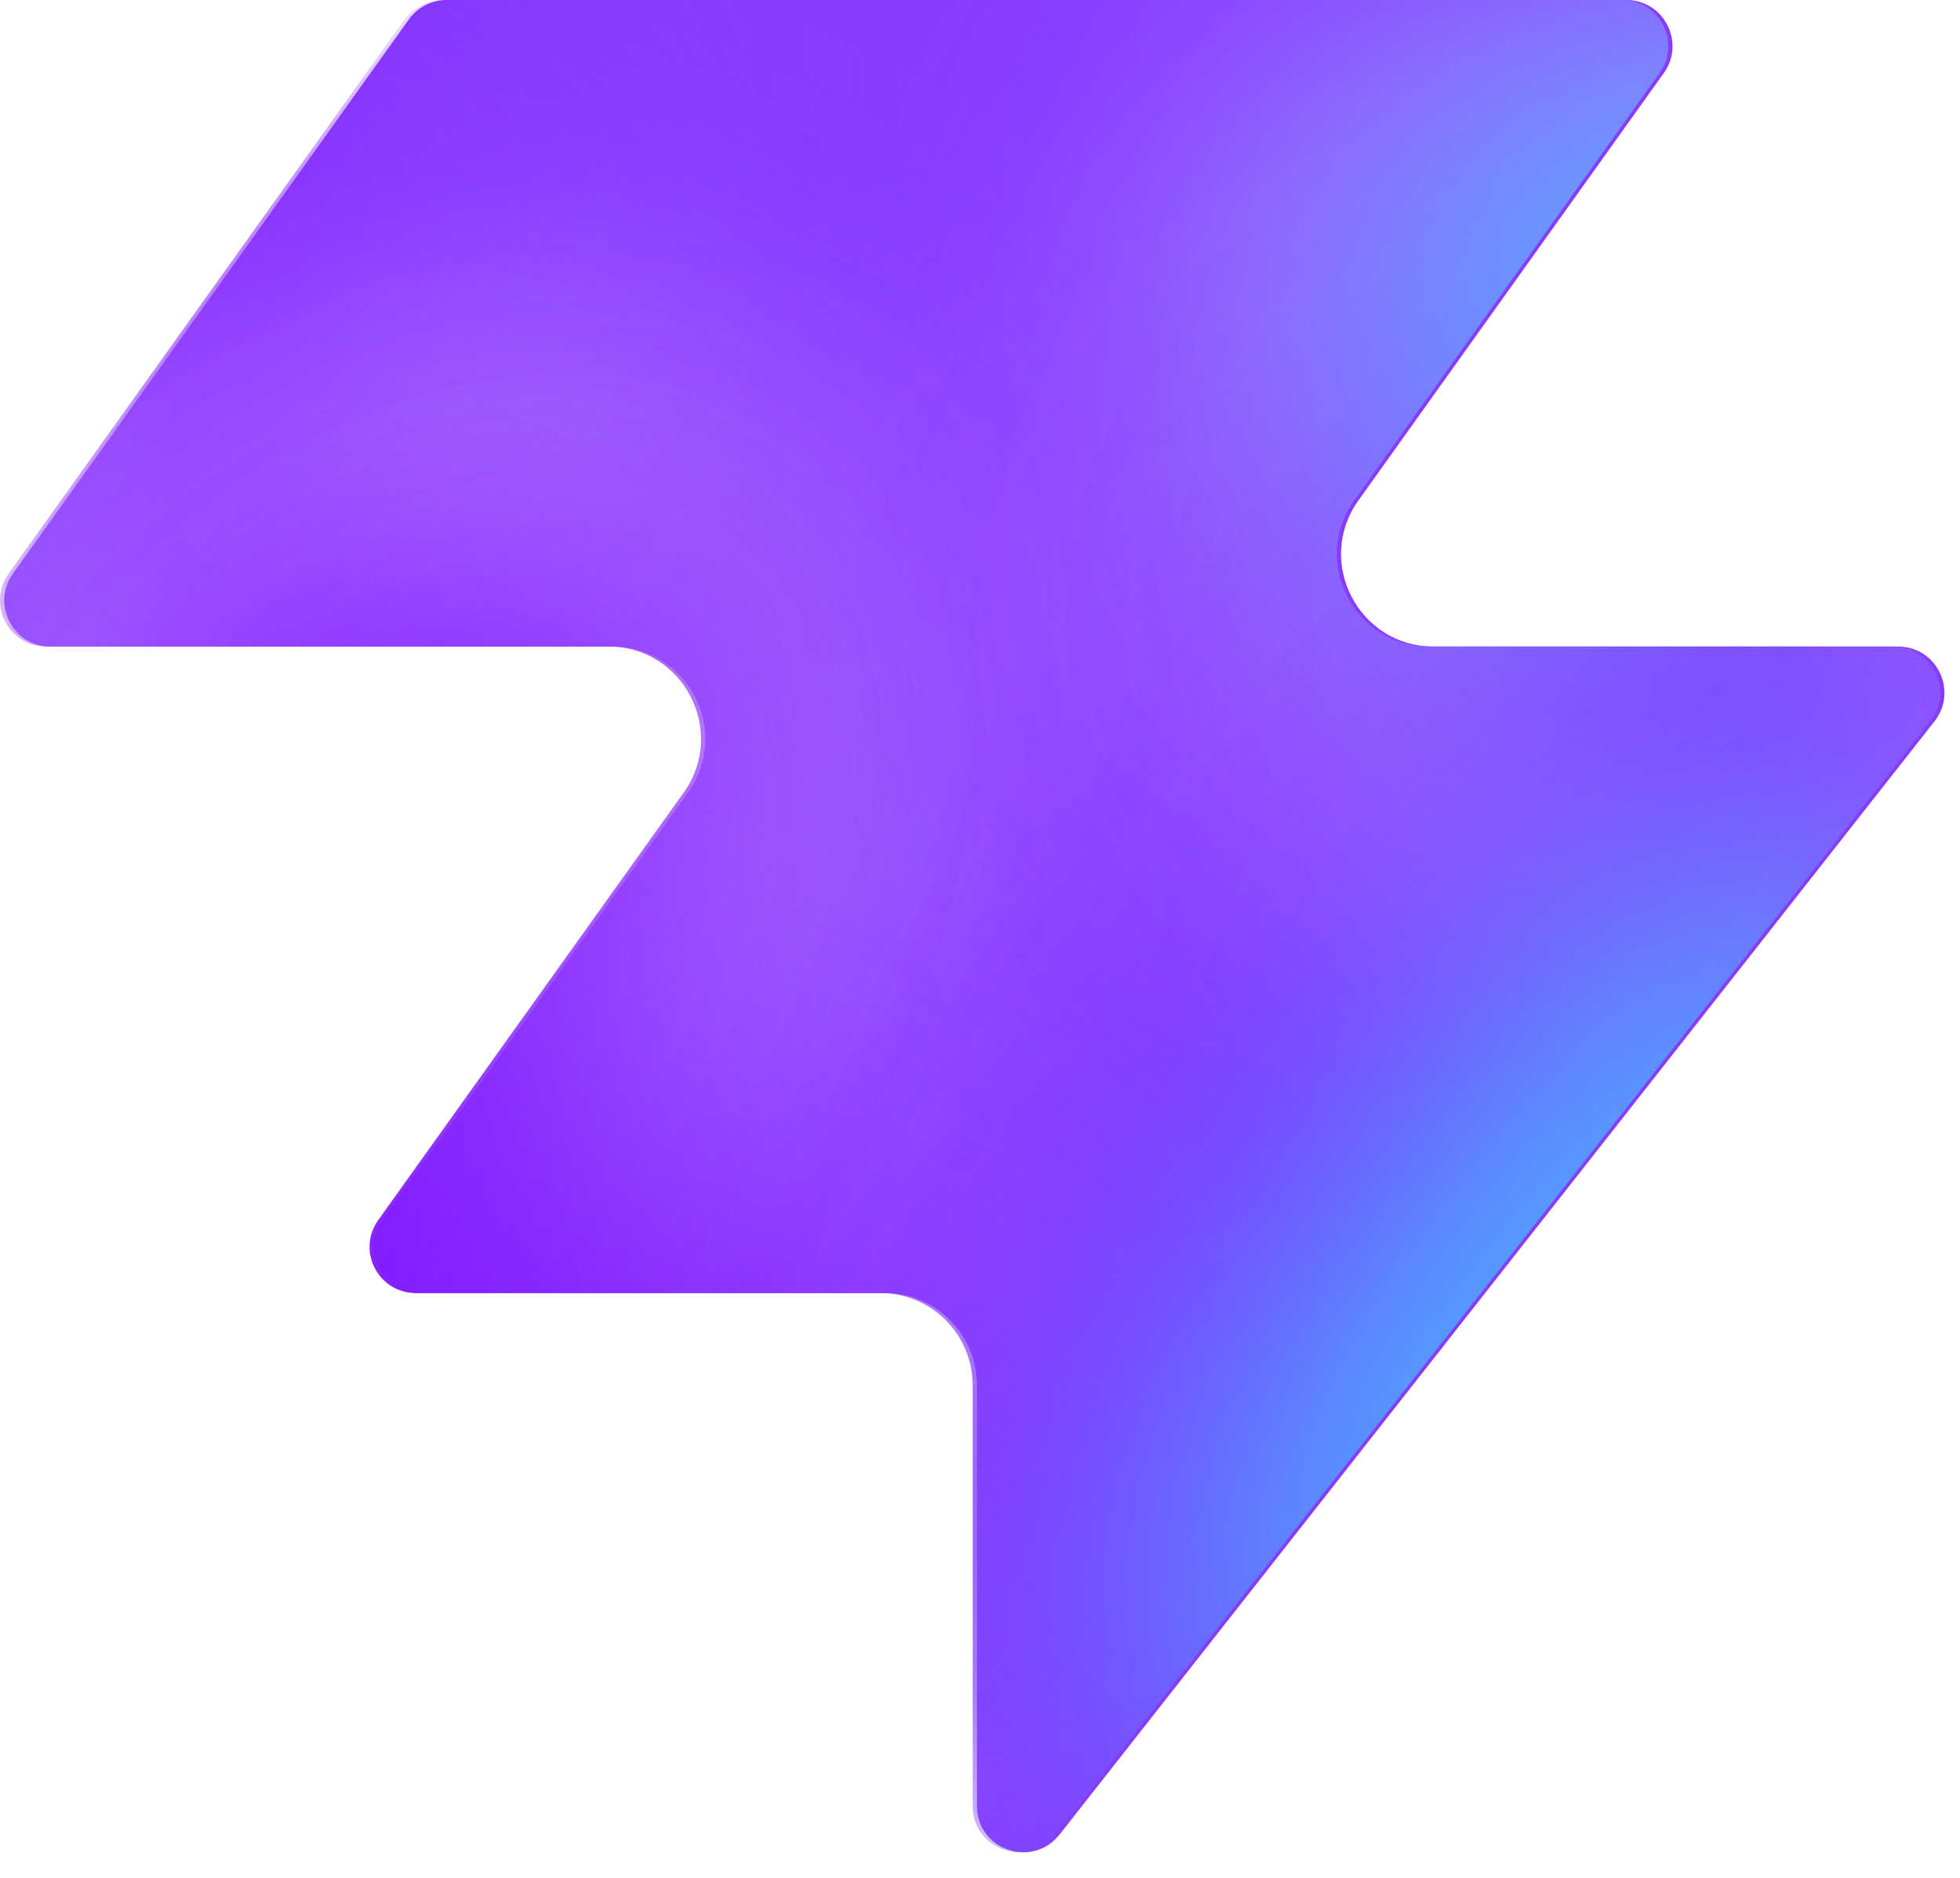
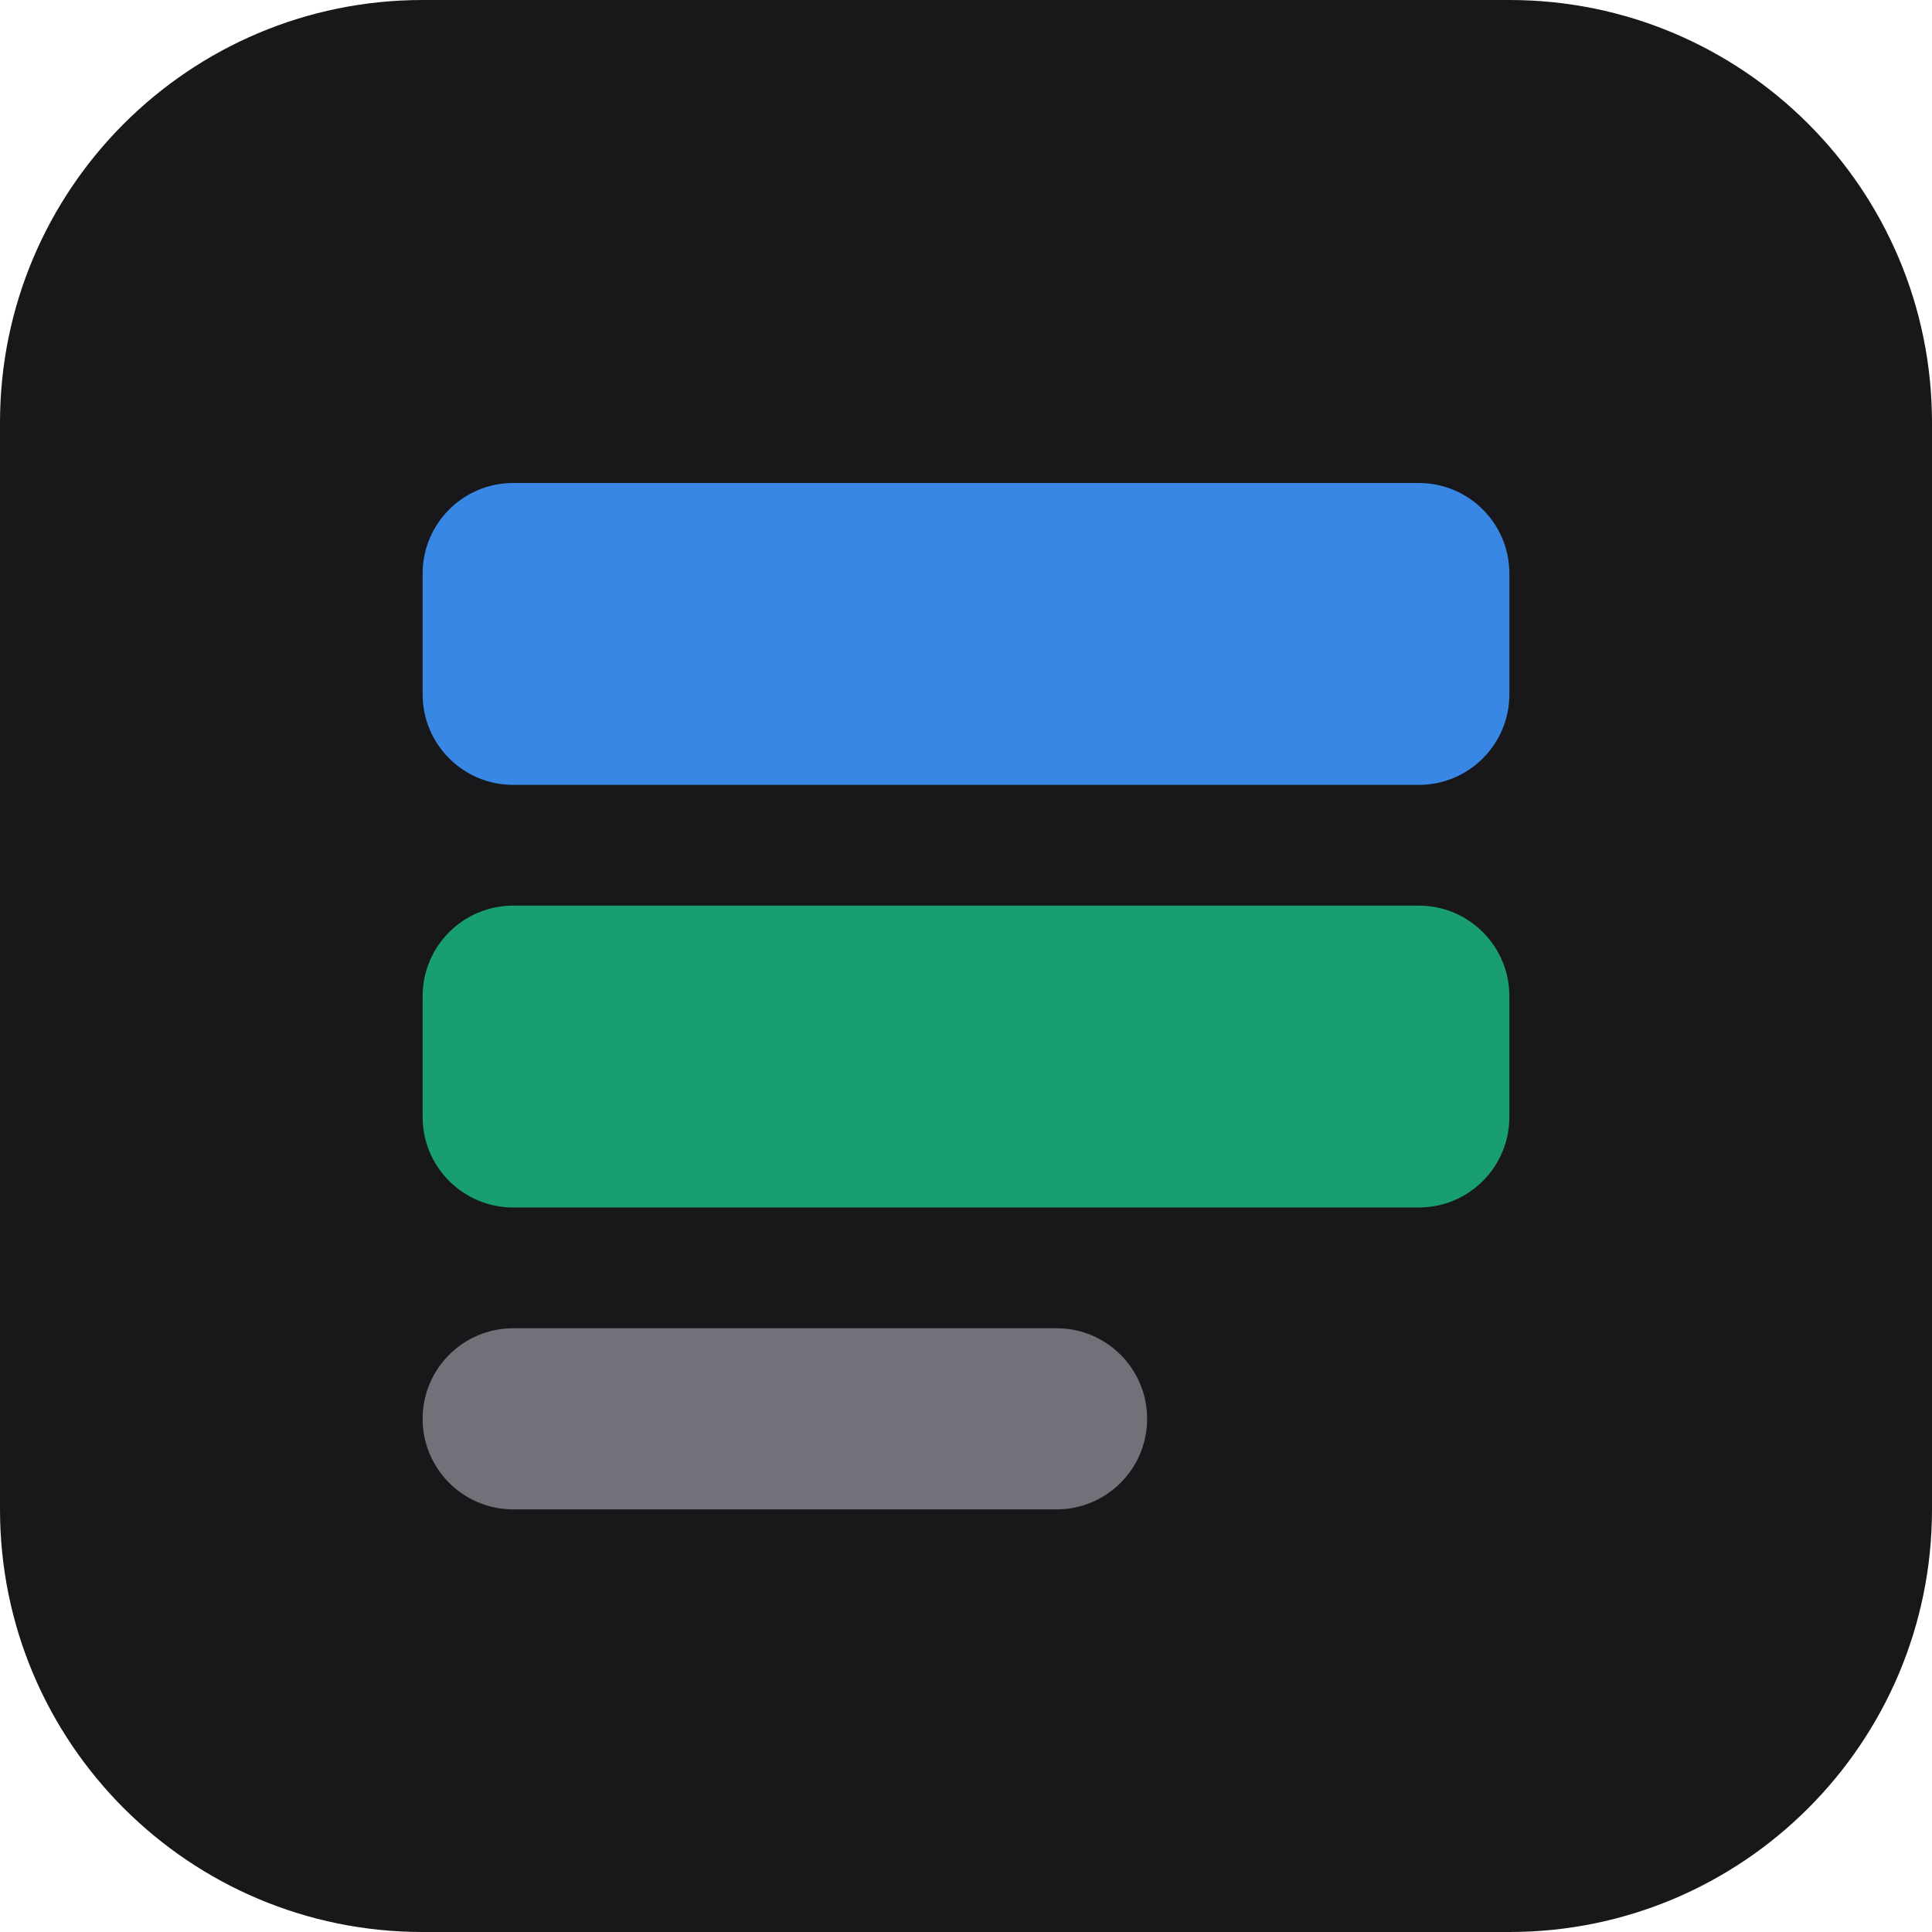
- <svg xmlns="http://www.w3.org/2000/svg" width="48" height="46" fill="none" viewBox="0 0 48 46">
-   <path fill="#863bff" d="M25.946 44.938c-.664.845-2.021.375-2.021-.698V33.937a2.26 2.26 0 0 0-2.262-2.262H10.287c-.92 0-1.456-1.04-.92-1.788l7.48-10.471c1.07-1.497 0-3.578-1.842-3.578H1.237c-.92 0-1.456-1.04-.92-1.788L10.013.474c.214-.297.556-.474.92-.474h28.894c.92 0 1.456 1.04.92 1.788l-7.48 10.471c-1.07 1.498 0 3.579 1.842 3.579h11.377c.943 0 1.473 1.088.89 1.83L25.947 44.94z" style="fill:#863bff;fill:color(display-p3 .525 .23 1);fill-opacity:1" />
-   <mask id="a" width="48" height="46" x="0" y="0" maskUnits="userSpaceOnUse" style="mask-type:alpha">
-     <path fill="#000" d="M25.842 44.938c-.664.844-2.021.375-2.021-.698V33.937a2.26 2.26 0 0 0-2.262-2.262H10.183c-.92 0-1.456-1.04-.92-1.788l7.48-10.471c1.07-1.498 0-3.579-1.842-3.579H1.133c-.92 0-1.456-1.04-.92-1.787L9.91.473c.214-.297.556-.474.92-.474h28.894c.92 0 1.456 1.04.92 1.788l-7.48 10.471c-1.07 1.498 0 3.578 1.842 3.578h11.377c.943 0 1.473 1.088.89 1.832L25.843 44.94z" style="fill:#000;fill-opacity:1" />
-   </mask>
-   <g mask="url(#a)">
-     <g filter="url(#b)">
-       <ellipse cx="5.508" cy="14.704" fill="#ede6ff" rx="5.508" ry="14.704" style="fill:#ede6ff;fill:color(display-p3 .927 .903 1);fill-opacity:1" transform="matrix(.00324 1 1 -.00324 -4.47 31.516)" />
-     </g>
-     <g filter="url(#c)">
-       <ellipse cx="10.399" cy="29.851" fill="#ede6ff" rx="10.399" ry="29.851" style="fill:#ede6ff;fill:color(display-p3 .927 .903 1);fill-opacity:1" transform="matrix(.00324 1 1 -.00324 -39.328 7.883)" />
-     </g>
-     <g filter="url(#d)">
-       <ellipse cx="5.508" cy="30.487" fill="#7e14ff" rx="5.508" ry="30.487" style="fill:#7e14ff;fill:color(display-p3 .492 .077 1);fill-opacity:1" transform="rotate(89.814 -25.913 -14.639)scale(1 -1)" />
-     </g>
-     <g filter="url(#e)">
-       <ellipse cx="5.508" cy="30.599" fill="#7e14ff" rx="5.508" ry="30.599" style="fill:#7e14ff;fill:color(display-p3 .492 .077 1);fill-opacity:1" transform="rotate(89.814 -32.644 -3.334)scale(1 -1)" />
-     </g>
-     <g filter="url(#f)">
-       <ellipse cx="5.508" cy="30.599" fill="#7e14ff" rx="5.508" ry="30.599" style="fill:#7e14ff;fill:color(display-p3 .492 .077 1);fill-opacity:1" transform="matrix(.00324 1 1 -.00324 -34.34 30.47)" />
-     </g>
-     <g filter="url(#g)">
-       <ellipse cx="14.072" cy="22.078" fill="#ede6ff" rx="14.072" ry="22.078" style="fill:#ede6ff;fill:color(display-p3 .927 .903 1);fill-opacity:1" transform="rotate(93.35 24.506 48.493)scale(-1 1)" />
-     </g>
-     <g filter="url(#h)">
-       <ellipse cx="3.47" cy="21.501" fill="#7e14ff" rx="3.47" ry="21.501" style="fill:#7e14ff;fill:color(display-p3 .492 .077 1);fill-opacity:1" transform="rotate(89.009 28.708 47.59)scale(-1 1)" />
-     </g>
-     <g filter="url(#i)">
-       <ellipse cx="3.47" cy="21.501" fill="#7e14ff" rx="3.47" ry="21.501" style="fill:#7e14ff;fill:color(display-p3 .492 .077 1);fill-opacity:1" transform="rotate(89.009 28.708 47.59)scale(-1 1)" />
-     </g>
-     <g filter="url(#j)">
-       <ellipse cx=".387" cy="8.972" fill="#7e14ff" rx="4.407" ry="29.108" style="fill:#7e14ff;fill:color(display-p3 .492 .077 1);fill-opacity:1" transform="rotate(39.51 .387 8.972)" />
-     </g>
-     <g filter="url(#k)">
-       <ellipse cx="47.523" cy="-6.092" fill="#7e14ff" rx="4.407" ry="29.108" style="fill:#7e14ff;fill:color(display-p3 .492 .077 1);fill-opacity:1" transform="rotate(37.892 47.523 -6.092)" />
-     </g>
-     <g filter="url(#l)">
-       <ellipse cx="41.412" cy="6.333" fill="#47bfff" rx="5.971" ry="9.665" style="fill:#47bfff;fill:color(display-p3 .28 .748 1);fill-opacity:1" transform="rotate(37.892 41.412 6.333)" />
-     </g>
-     <g filter="url(#m)">
-       <ellipse cx="-1.879" cy="38.332" fill="#7e14ff" rx="4.407" ry="29.108" style="fill:#7e14ff;fill:color(display-p3 .492 .077 1);fill-opacity:1" transform="rotate(37.892 -1.88 38.332)" />
-     </g>
-     <g filter="url(#n)">
-       <ellipse cx="-1.879" cy="38.332" fill="#7e14ff" rx="4.407" ry="29.108" style="fill:#7e14ff;fill:color(display-p3 .492 .077 1);fill-opacity:1" transform="rotate(37.892 -1.88 38.332)" />
-     </g>
-     <g filter="url(#o)">
-       <ellipse cx="35.651" cy="29.907" fill="#7e14ff" rx="4.407" ry="29.108" style="fill:#7e14ff;fill:color(display-p3 .492 .077 1);fill-opacity:1" transform="rotate(37.892 35.651 29.907)" />
-     </g>
-     <g filter="url(#p)">
-       <ellipse cx="38.418" cy="32.4" fill="#47bfff" rx="5.971" ry="15.297" style="fill:#47bfff;fill:color(display-p3 .28 .748 1);fill-opacity:1" transform="rotate(37.892 38.418 32.4)" />
-     </g>
-   </g>
-   <defs>
-     <filter id="b" width="60.045" height="41.654" x="-19.77" y="16.149" color-interpolation-filters="sRGB" filterUnits="userSpaceOnUse">
-       <feFlood flood-opacity="0" result="BackgroundImageFix" />
-       <feBlend in="SourceGraphic" in2="BackgroundImageFix" result="shape" />
-       <feGaussianBlur result="effect1_foregroundBlur_2002_17158" stdDeviation="7.659" />
-     </filter>
-     <filter id="c" width="90.34" height="51.437" x="-54.613" y="-7.533" color-interpolation-filters="sRGB" filterUnits="userSpaceOnUse">
-       <feFlood flood-opacity="0" result="BackgroundImageFix" />
-       <feBlend in="SourceGraphic" in2="BackgroundImageFix" result="shape" />
-       <feGaussianBlur result="effect1_foregroundBlur_2002_17158" stdDeviation="7.659" />
-     </filter>
-     <filter id="d" width="79.355" height="29.4" x="-49.64" y="2.03" color-interpolation-filters="sRGB" filterUnits="userSpaceOnUse">
-       <feFlood flood-opacity="0" result="BackgroundImageFix" />
-       <feBlend in="SourceGraphic" in2="BackgroundImageFix" result="shape" />
-       <feGaussianBlur result="effect1_foregroundBlur_2002_17158" stdDeviation="4.596" />
-     </filter>
-     <filter id="e" width="79.579" height="29.4" x="-45.045" y="20.029" color-interpolation-filters="sRGB" filterUnits="userSpaceOnUse">
-       <feFlood flood-opacity="0" result="BackgroundImageFix" />
-       <feBlend in="SourceGraphic" in2="BackgroundImageFix" result="shape" />
-       <feGaussianBlur result="effect1_foregroundBlur_2002_17158" stdDeviation="4.596" />
-     </filter>
-     <filter id="f" width="79.579" height="29.4" x="-43.513" y="21.178" color-interpolation-filters="sRGB" filterUnits="userSpaceOnUse">
-       <feFlood flood-opacity="0" result="BackgroundImageFix" />
-       <feBlend in="SourceGraphic" in2="BackgroundImageFix" result="shape" />
-       <feGaussianBlur result="effect1_foregroundBlur_2002_17158" stdDeviation="4.596" />
-     </filter>
-     <filter id="g" width="74.749" height="58.852" x="15.756" y="-17.901" color-interpolation-filters="sRGB" filterUnits="userSpaceOnUse">
-       <feFlood flood-opacity="0" result="BackgroundImageFix" />
-       <feBlend in="SourceGraphic" in2="BackgroundImageFix" result="shape" />
-       <feGaussianBlur result="effect1_foregroundBlur_2002_17158" stdDeviation="7.659" />
-     </filter>
-     <filter id="h" width="61.377" height="25.362" x="23.548" y="2.284" color-interpolation-filters="sRGB" filterUnits="userSpaceOnUse">
-       <feFlood flood-opacity="0" result="BackgroundImageFix" />
-       <feBlend in="SourceGraphic" in2="BackgroundImageFix" result="shape" />
-       <feGaussianBlur result="effect1_foregroundBlur_2002_17158" stdDeviation="4.596" />
-     </filter>
-     <filter id="i" width="61.377" height="25.362" x="23.548" y="2.284" color-interpolation-filters="sRGB" filterUnits="userSpaceOnUse">
-       <feFlood flood-opacity="0" result="BackgroundImageFix" />
-       <feBlend in="SourceGraphic" in2="BackgroundImageFix" result="shape" />
-       <feGaussianBlur result="effect1_foregroundBlur_2002_17158" stdDeviation="4.596" />
-     </filter>
-     <filter id="j" width="56.045" height="63.649" x="-27.636" y="-22.853" color-interpolation-filters="sRGB" filterUnits="userSpaceOnUse">
-       <feFlood flood-opacity="0" result="BackgroundImageFix" />
-       <feBlend in="SourceGraphic" in2="BackgroundImageFix" result="shape" />
-       <feGaussianBlur result="effect1_foregroundBlur_2002_17158" stdDeviation="4.596" />
-     </filter>
-     <filter id="k" width="54.814" height="64.646" x="20.116" y="-38.415" color-interpolation-filters="sRGB" filterUnits="userSpaceOnUse">
-       <feFlood flood-opacity="0" result="BackgroundImageFix" />
-       <feBlend in="SourceGraphic" in2="BackgroundImageFix" result="shape" />
-       <feGaussianBlur result="effect1_foregroundBlur_2002_17158" stdDeviation="4.596" />
-     </filter>
-     <filter id="l" width="33.541" height="35.313" x="24.641" y="-11.323" color-interpolation-filters="sRGB" filterUnits="userSpaceOnUse">
-       <feFlood flood-opacity="0" result="BackgroundImageFix" />
-       <feBlend in="SourceGraphic" in2="BackgroundImageFix" result="shape" />
-       <feGaussianBlur result="effect1_foregroundBlur_2002_17158" stdDeviation="4.596" />
-     </filter>
-     <filter id="m" width="54.814" height="64.646" x="-29.286" y="6.009" color-interpolation-filters="sRGB" filterUnits="userSpaceOnUse">
-       <feFlood flood-opacity="0" result="BackgroundImageFix" />
-       <feBlend in="SourceGraphic" in2="BackgroundImageFix" result="shape" />
-       <feGaussianBlur result="effect1_foregroundBlur_2002_17158" stdDeviation="4.596" />
-     </filter>
-     <filter id="n" width="54.814" height="64.646" x="-29.286" y="6.009" color-interpolation-filters="sRGB" filterUnits="userSpaceOnUse">
-       <feFlood flood-opacity="0" result="BackgroundImageFix" />
-       <feBlend in="SourceGraphic" in2="BackgroundImageFix" result="shape" />
-       <feGaussianBlur result="effect1_foregroundBlur_2002_17158" stdDeviation="4.596" />
-     </filter>
-     <filter id="o" width="54.814" height="64.646" x="8.244" y="-2.416" color-interpolation-filters="sRGB" filterUnits="userSpaceOnUse">
-       <feFlood flood-opacity="0" result="BackgroundImageFix" />
-       <feBlend in="SourceGraphic" in2="BackgroundImageFix" result="shape" />
-       <feGaussianBlur result="effect1_foregroundBlur_2002_17158" stdDeviation="4.596" />
-     </filter>
-     <filter id="p" width="39.409" height="43.623" x="18.713" y="10.588" color-interpolation-filters="sRGB" filterUnits="userSpaceOnUse">
-       <feFlood flood-opacity="0" result="BackgroundImageFix" />
-       <feBlend in="SourceGraphic" in2="BackgroundImageFix" result="shape" />
-       <feGaussianBlur result="effect1_foregroundBlur_2002_17158" stdDeviation="4.596" />
-     </filter>
-   </defs>
+ <svg xmlns="http://www.w3.org/2000/svg" viewBox="0 0 32 32">
+   <rect width="32" height="32" rx="7" fill="#18181b" />
+   <rect x="7" y="8" width="18" height="5" rx="1.5" fill="#3987e5" />
+   <rect x="7" y="15" width="18" height="5" rx="1.5" fill="#199e70" />
+   <rect x="7" y="22" width="12" height="3" rx="1.5" fill="#71717a" />
</svg>
